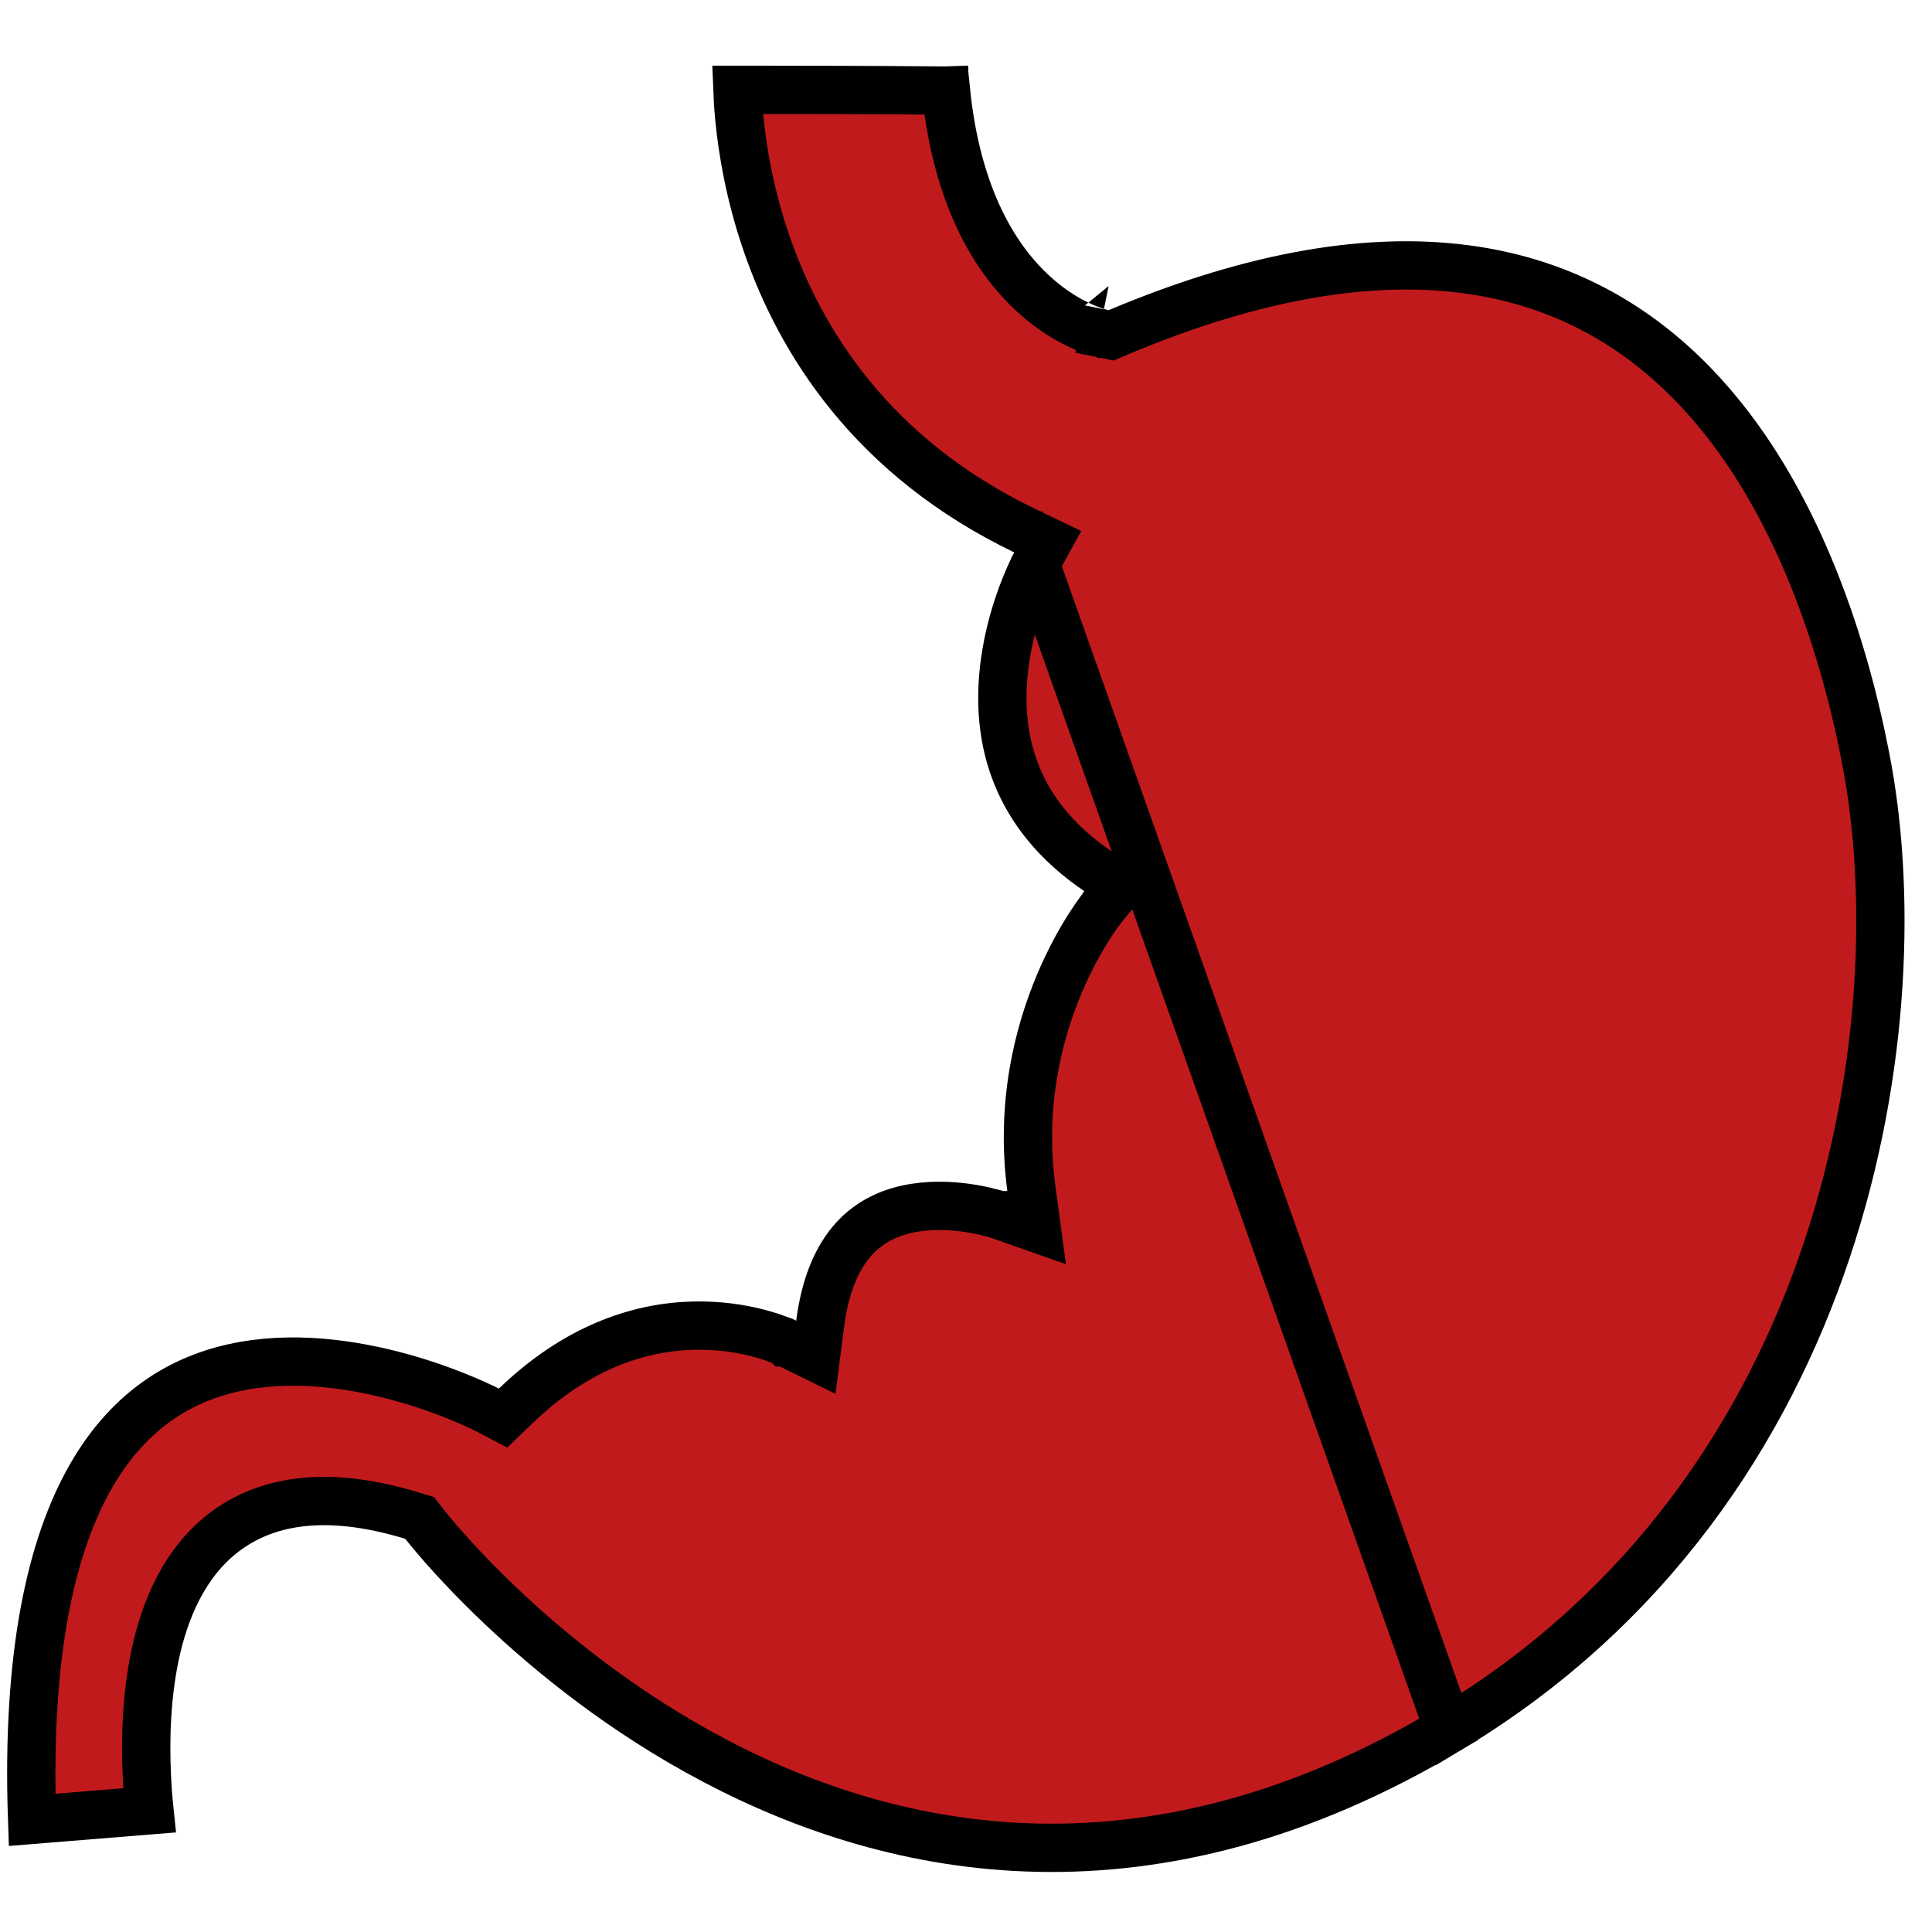
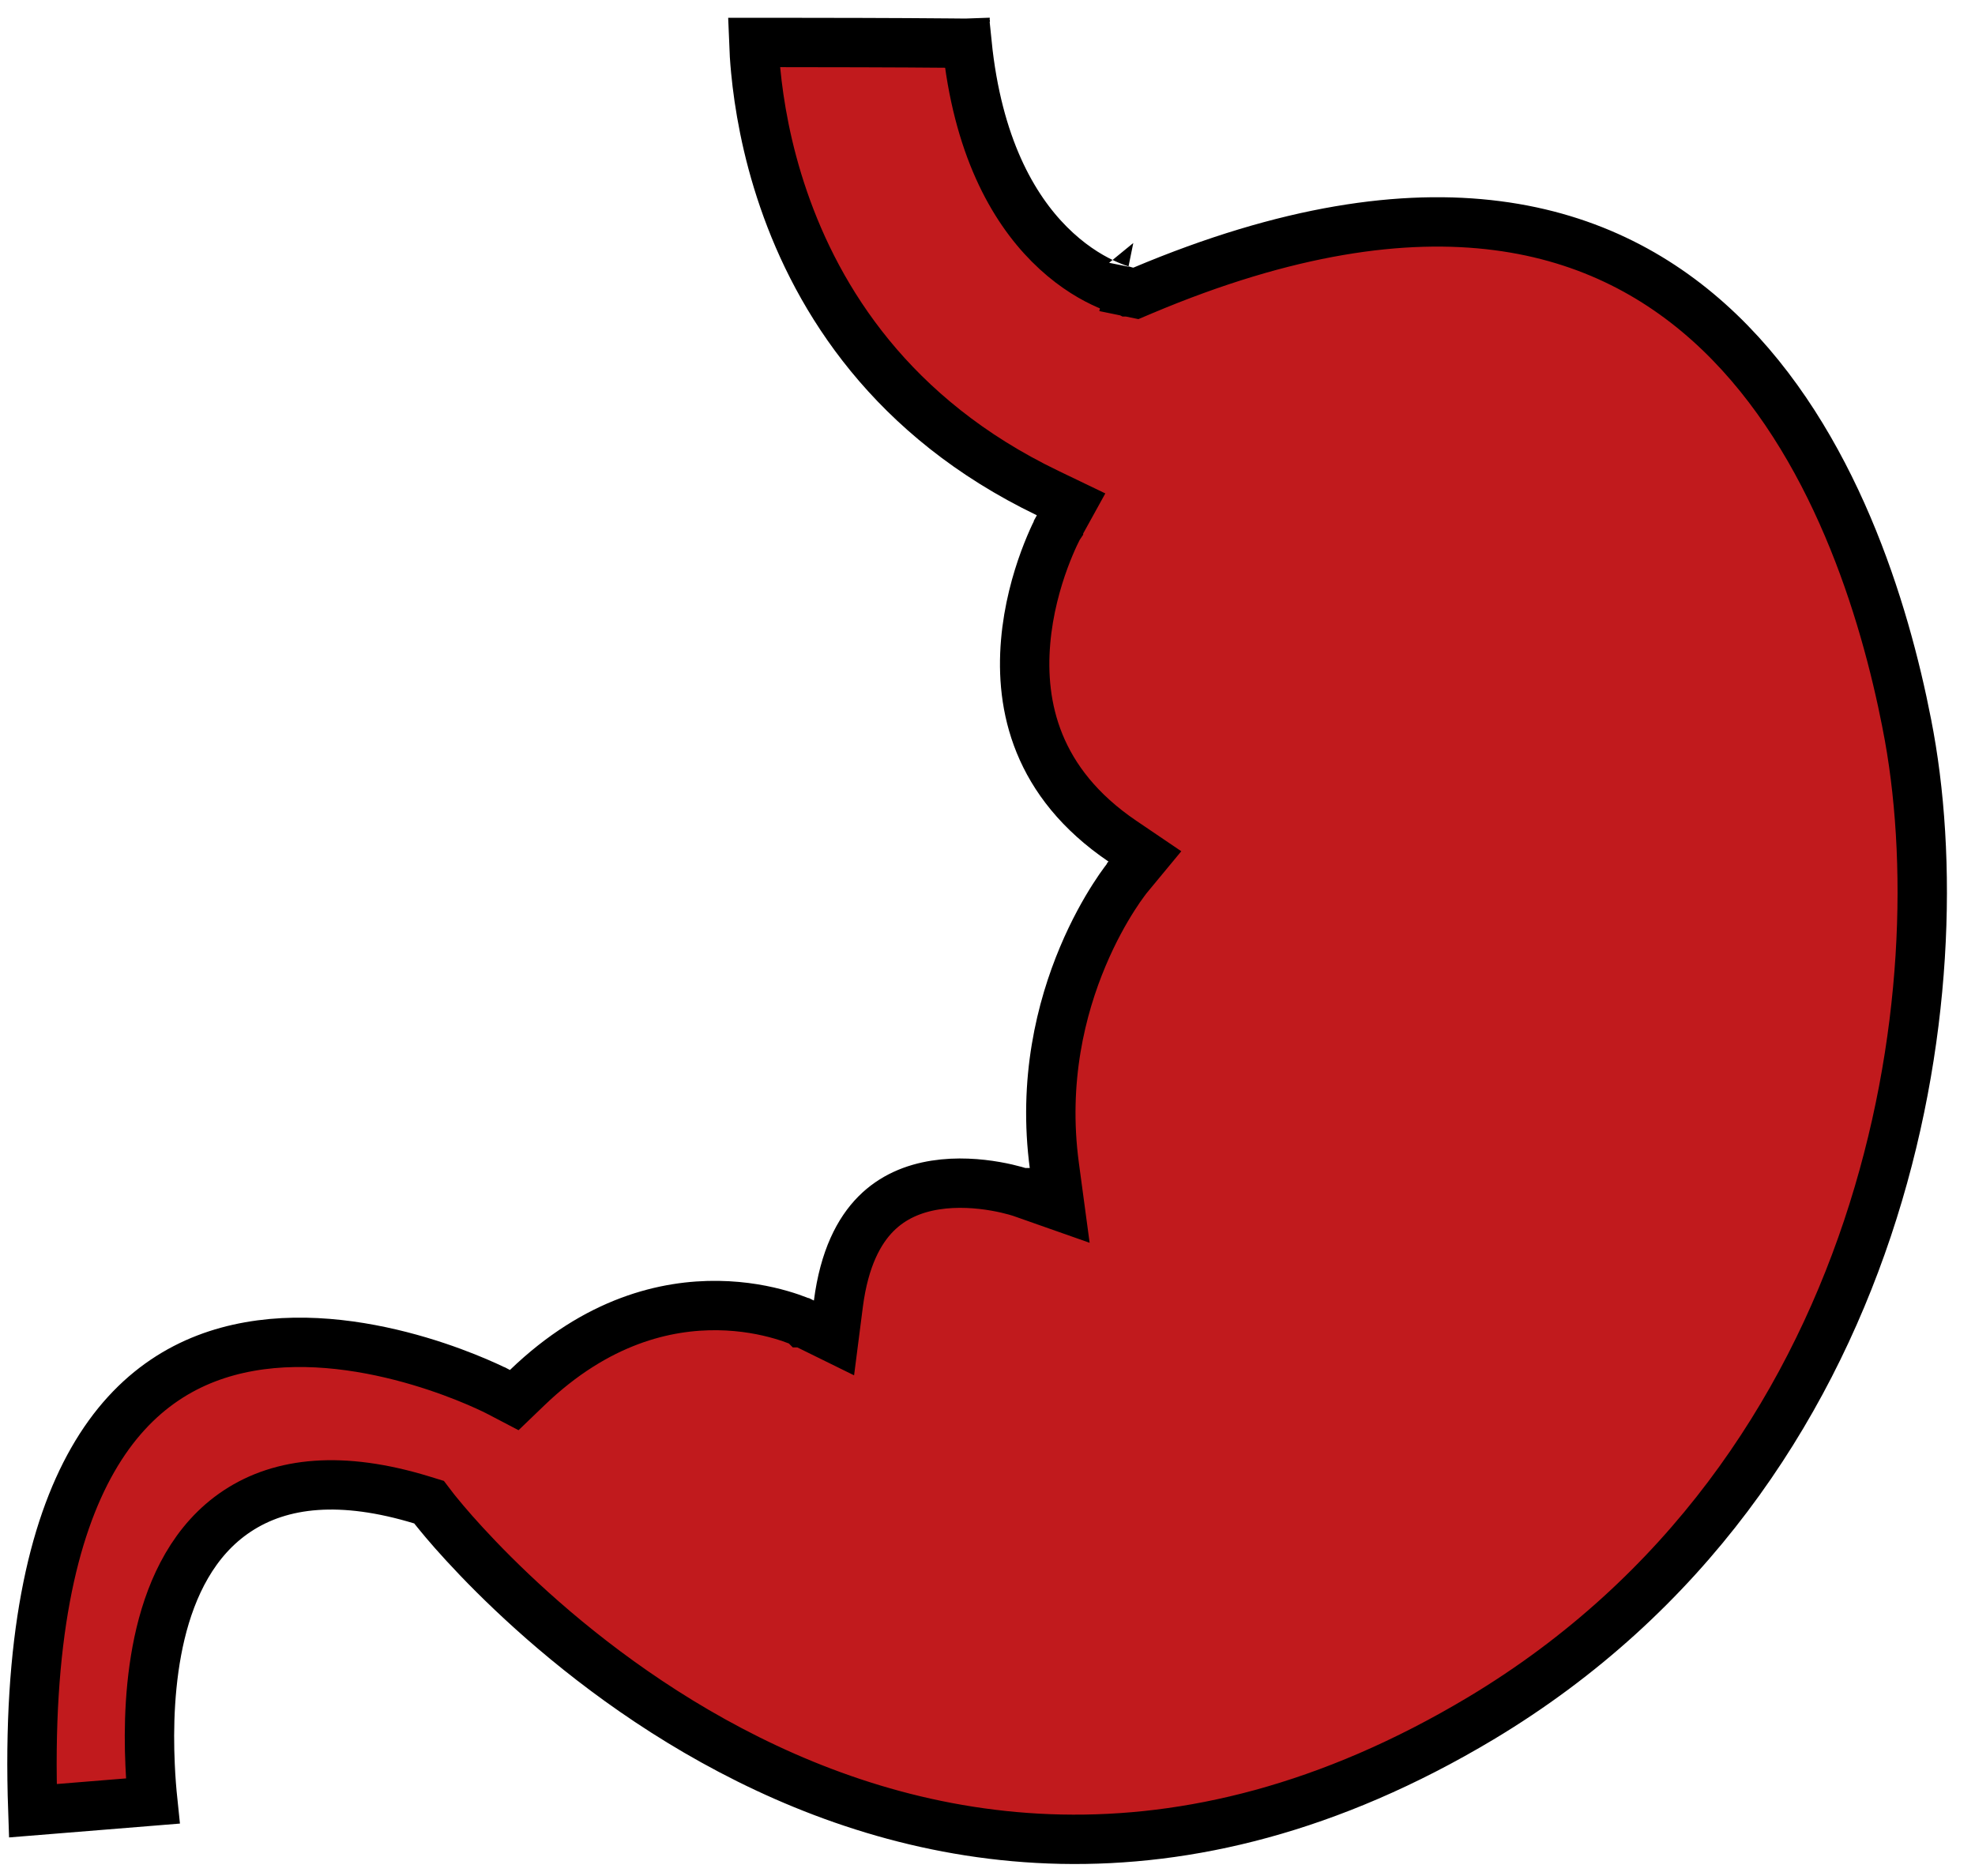
- <svg xmlns="http://www.w3.org/2000/svg" width="40" height="40" viewBox="0 0 40 40" fill="none">
-   <path d="M21.438 11.679L21.438 11.679L21.434 11.685C21.431 11.691 21.426 11.701 21.419 11.715C21.404 11.743 21.383 11.787 21.356 11.843C21.303 11.957 21.229 12.126 21.151 12.337C20.995 12.761 20.827 13.347 20.772 14.003C20.662 15.296 20.982 16.852 22.733 18.039L23.189 18.348L22.839 18.771L22.839 18.771L22.839 18.771L22.839 18.771L22.838 18.772L22.837 18.774L22.823 18.791C22.811 18.806 22.792 18.831 22.767 18.866C22.716 18.934 22.643 19.038 22.555 19.176C22.379 19.451 22.147 19.858 21.93 20.375C21.494 21.411 21.12 22.878 21.355 24.621L21.464 25.431L20.694 25.16L20.694 25.159L20.694 25.159L20.694 25.159L20.693 25.159L20.689 25.158L20.665 25.15C20.642 25.143 20.607 25.132 20.56 25.119C20.466 25.093 20.329 25.059 20.162 25.03C19.825 24.971 19.385 24.934 18.943 25.004C18.505 25.073 18.082 25.243 17.74 25.587C17.4 25.93 17.099 26.487 16.98 27.407L16.891 28.101L16.265 27.793L16.265 27.793L16.264 27.793L16.264 27.793L16.263 27.792L16.263 27.792L16.245 27.784C16.227 27.776 16.199 27.764 16.16 27.748C16.083 27.718 15.965 27.675 15.812 27.631C15.507 27.543 15.068 27.452 14.542 27.445C13.502 27.431 12.094 27.742 10.675 29.11L10.415 29.36L10.096 29.193L10.096 29.193L10.096 29.193L10.095 29.193L10.091 29.191L10.072 29.181C10.054 29.172 10.026 29.158 9.989 29.14C9.915 29.105 9.805 29.053 9.664 28.993C9.381 28.872 8.975 28.714 8.492 28.571C7.516 28.282 6.26 28.061 5.052 28.276C3.867 28.486 2.71 29.114 1.877 30.573C1.069 31.988 0.544 34.22 0.665 37.678L3.094 37.481C3.073 37.28 3.052 37.031 3.04 36.749C3.006 36.011 3.026 35.024 3.252 34.084C3.477 33.15 3.924 32.19 4.804 31.608C5.699 31.015 6.926 30.89 8.537 31.381L8.69 31.428L8.787 31.555L8.787 31.555L8.787 31.555L8.788 31.556L8.792 31.561L8.809 31.583C8.825 31.604 8.85 31.634 8.884 31.675C8.95 31.756 9.051 31.877 9.184 32.028C9.452 32.331 9.849 32.758 10.366 33.248C11.401 34.23 12.907 35.458 14.796 36.452C18.554 38.431 23.829 39.495 29.993 35.806L21.438 11.679ZM21.438 11.679L21.438 11.679M21.438 11.679L21.438 11.679M21.438 11.679L21.438 11.678L21.438 11.678L21.693 11.216L21.217 10.987C18.05 9.463 16.568 7.065 15.871 5.04C15.521 4.025 15.37 3.104 15.306 2.438C15.284 2.213 15.273 2.019 15.267 1.86L15.595 1.86C16.092 1.86 16.755 1.861 17.416 1.863C18.078 1.865 18.738 1.868 19.23 1.873C19.362 1.874 19.481 1.875 19.585 1.876C19.796 3.954 20.514 5.205 21.251 5.946C21.642 6.339 22.027 6.578 22.322 6.719C22.47 6.79 22.595 6.837 22.686 6.866C22.732 6.881 22.77 6.892 22.798 6.899C22.812 6.903 22.824 6.905 22.834 6.908L22.846 6.91L22.85 6.911L22.852 6.912L22.853 6.912C22.854 6.912 22.854 6.912 22.953 6.422L22.854 6.912L23.005 6.943L23.147 6.883C26.074 5.649 28.429 5.326 30.322 5.571C32.209 5.814 33.674 6.626 34.822 7.726C37.14 9.949 38.17 13.362 38.619 15.658L38.619 15.66C39.688 21.049 38.297 30.826 29.993 35.805L21.438 11.679ZM19.549 1.444C19.547 1.427 19.546 1.411 19.546 1.394L19.548 1.422C19.548 1.429 19.549 1.436 19.549 1.444Z" fill="#C11A1D" stroke="black" />
+ <svg xmlns="http://www.w3.org/2000/svg" width="40" height="38" viewBox="0 0 40 38" fill="none">
+   <path d="M21.438 10.679L21.438 10.679L21.438 10.679L21.438 10.678L21.438 10.678L21.693 10.216L21.217 9.987C18.05 8.463 16.568 6.065 15.871 4.04C15.521 3.025 15.37 2.104 15.306 1.438C15.284 1.213 15.273 1.019 15.267 0.86L15.595 0.86C16.092 0.86 16.755 0.861 17.416 0.863C18.078 0.865 18.738 0.868 19.23 0.873C19.362 0.874 19.481 0.875 19.585 0.876C19.796 2.954 20.514 4.205 21.251 4.946C21.642 5.339 22.027 5.578 22.322 5.719C22.47 5.79 22.595 5.837 22.686 5.866C22.732 5.881 22.77 5.892 22.798 5.899C22.812 5.903 22.824 5.905 22.834 5.908L22.846 5.91L22.85 5.911L22.852 5.912L22.853 5.912C22.854 5.912 22.854 5.912 22.953 5.422L22.854 5.912L23.005 5.943L23.147 5.883C26.074 4.649 28.429 4.326 30.322 4.571C32.209 4.814 33.674 5.626 34.822 6.726C37.14 8.949 38.17 12.362 38.619 14.658L38.619 14.66C39.688 20.049 38.297 29.826 29.993 34.805C23.829 38.495 18.554 37.431 14.796 35.452C12.907 34.458 11.401 33.23 10.366 32.248C9.849 31.758 9.452 31.331 9.184 31.028C9.051 30.877 8.95 30.756 8.884 30.675C8.85 30.634 8.825 30.604 8.809 30.583L8.792 30.561L8.788 30.556L8.787 30.555L8.787 30.555L8.787 30.555L8.69 30.428L8.537 30.381C6.926 29.89 5.699 30.015 4.804 30.608C3.924 31.19 3.477 32.15 3.252 33.084C3.026 34.024 3.006 35.011 3.04 35.749C3.052 36.031 3.073 36.28 3.094 36.481L0.665 36.678C0.544 33.22 1.069 30.988 1.877 29.573C2.71 28.114 3.867 27.486 5.052 27.276C6.26 27.061 7.516 27.282 8.492 27.571C8.975 27.714 9.381 27.872 9.664 27.993C9.805 28.053 9.915 28.105 9.989 28.14C10.026 28.158 10.054 28.172 10.072 28.181L10.091 28.191L10.095 28.193L10.096 28.193L10.096 28.193L10.096 28.193L10.415 28.36L10.675 28.11C12.094 26.742 13.502 26.431 14.542 26.445C15.068 26.452 15.507 26.543 15.812 26.631C15.965 26.675 16.083 26.718 16.16 26.748C16.199 26.764 16.227 26.776 16.245 26.784L16.263 26.792L16.263 26.792L16.264 26.793L16.264 26.793L16.265 26.793L16.265 26.793L16.891 27.101L16.98 26.407C17.099 25.487 17.4 24.93 17.74 24.587C18.082 24.243 18.505 24.073 18.943 24.004C19.385 23.934 19.825 23.971 20.162 24.03C20.329 24.059 20.466 24.093 20.56 24.119C20.607 24.132 20.642 24.143 20.665 24.15L20.689 24.158L20.693 24.159L20.694 24.159L20.694 24.159L20.694 24.159L20.694 24.16L21.464 24.431L21.355 23.621C21.12 21.878 21.494 20.411 21.93 19.375C22.147 18.858 22.379 18.451 22.555 18.176C22.643 18.038 22.716 17.934 22.767 17.866C22.792 17.831 22.811 17.806 22.823 17.791L22.837 17.774L22.838 17.772L22.839 17.771L22.839 17.771L22.839 17.771L22.839 17.771L23.189 17.348L22.733 17.039C20.982 15.852 20.662 14.296 20.772 13.003C20.827 12.347 20.995 11.761 21.151 11.337C21.229 11.126 21.303 10.957 21.356 10.843C21.383 10.787 21.404 10.743 21.419 10.715C21.426 10.701 21.431 10.691 21.434 10.685L21.438 10.679ZM19.549 0.444C19.547 0.427 19.546 0.41 19.546 0.394L19.548 0.422C19.548 0.429 19.549 0.437 19.549 0.444Z" fill="#C11A1D" stroke="black" />
</svg>
